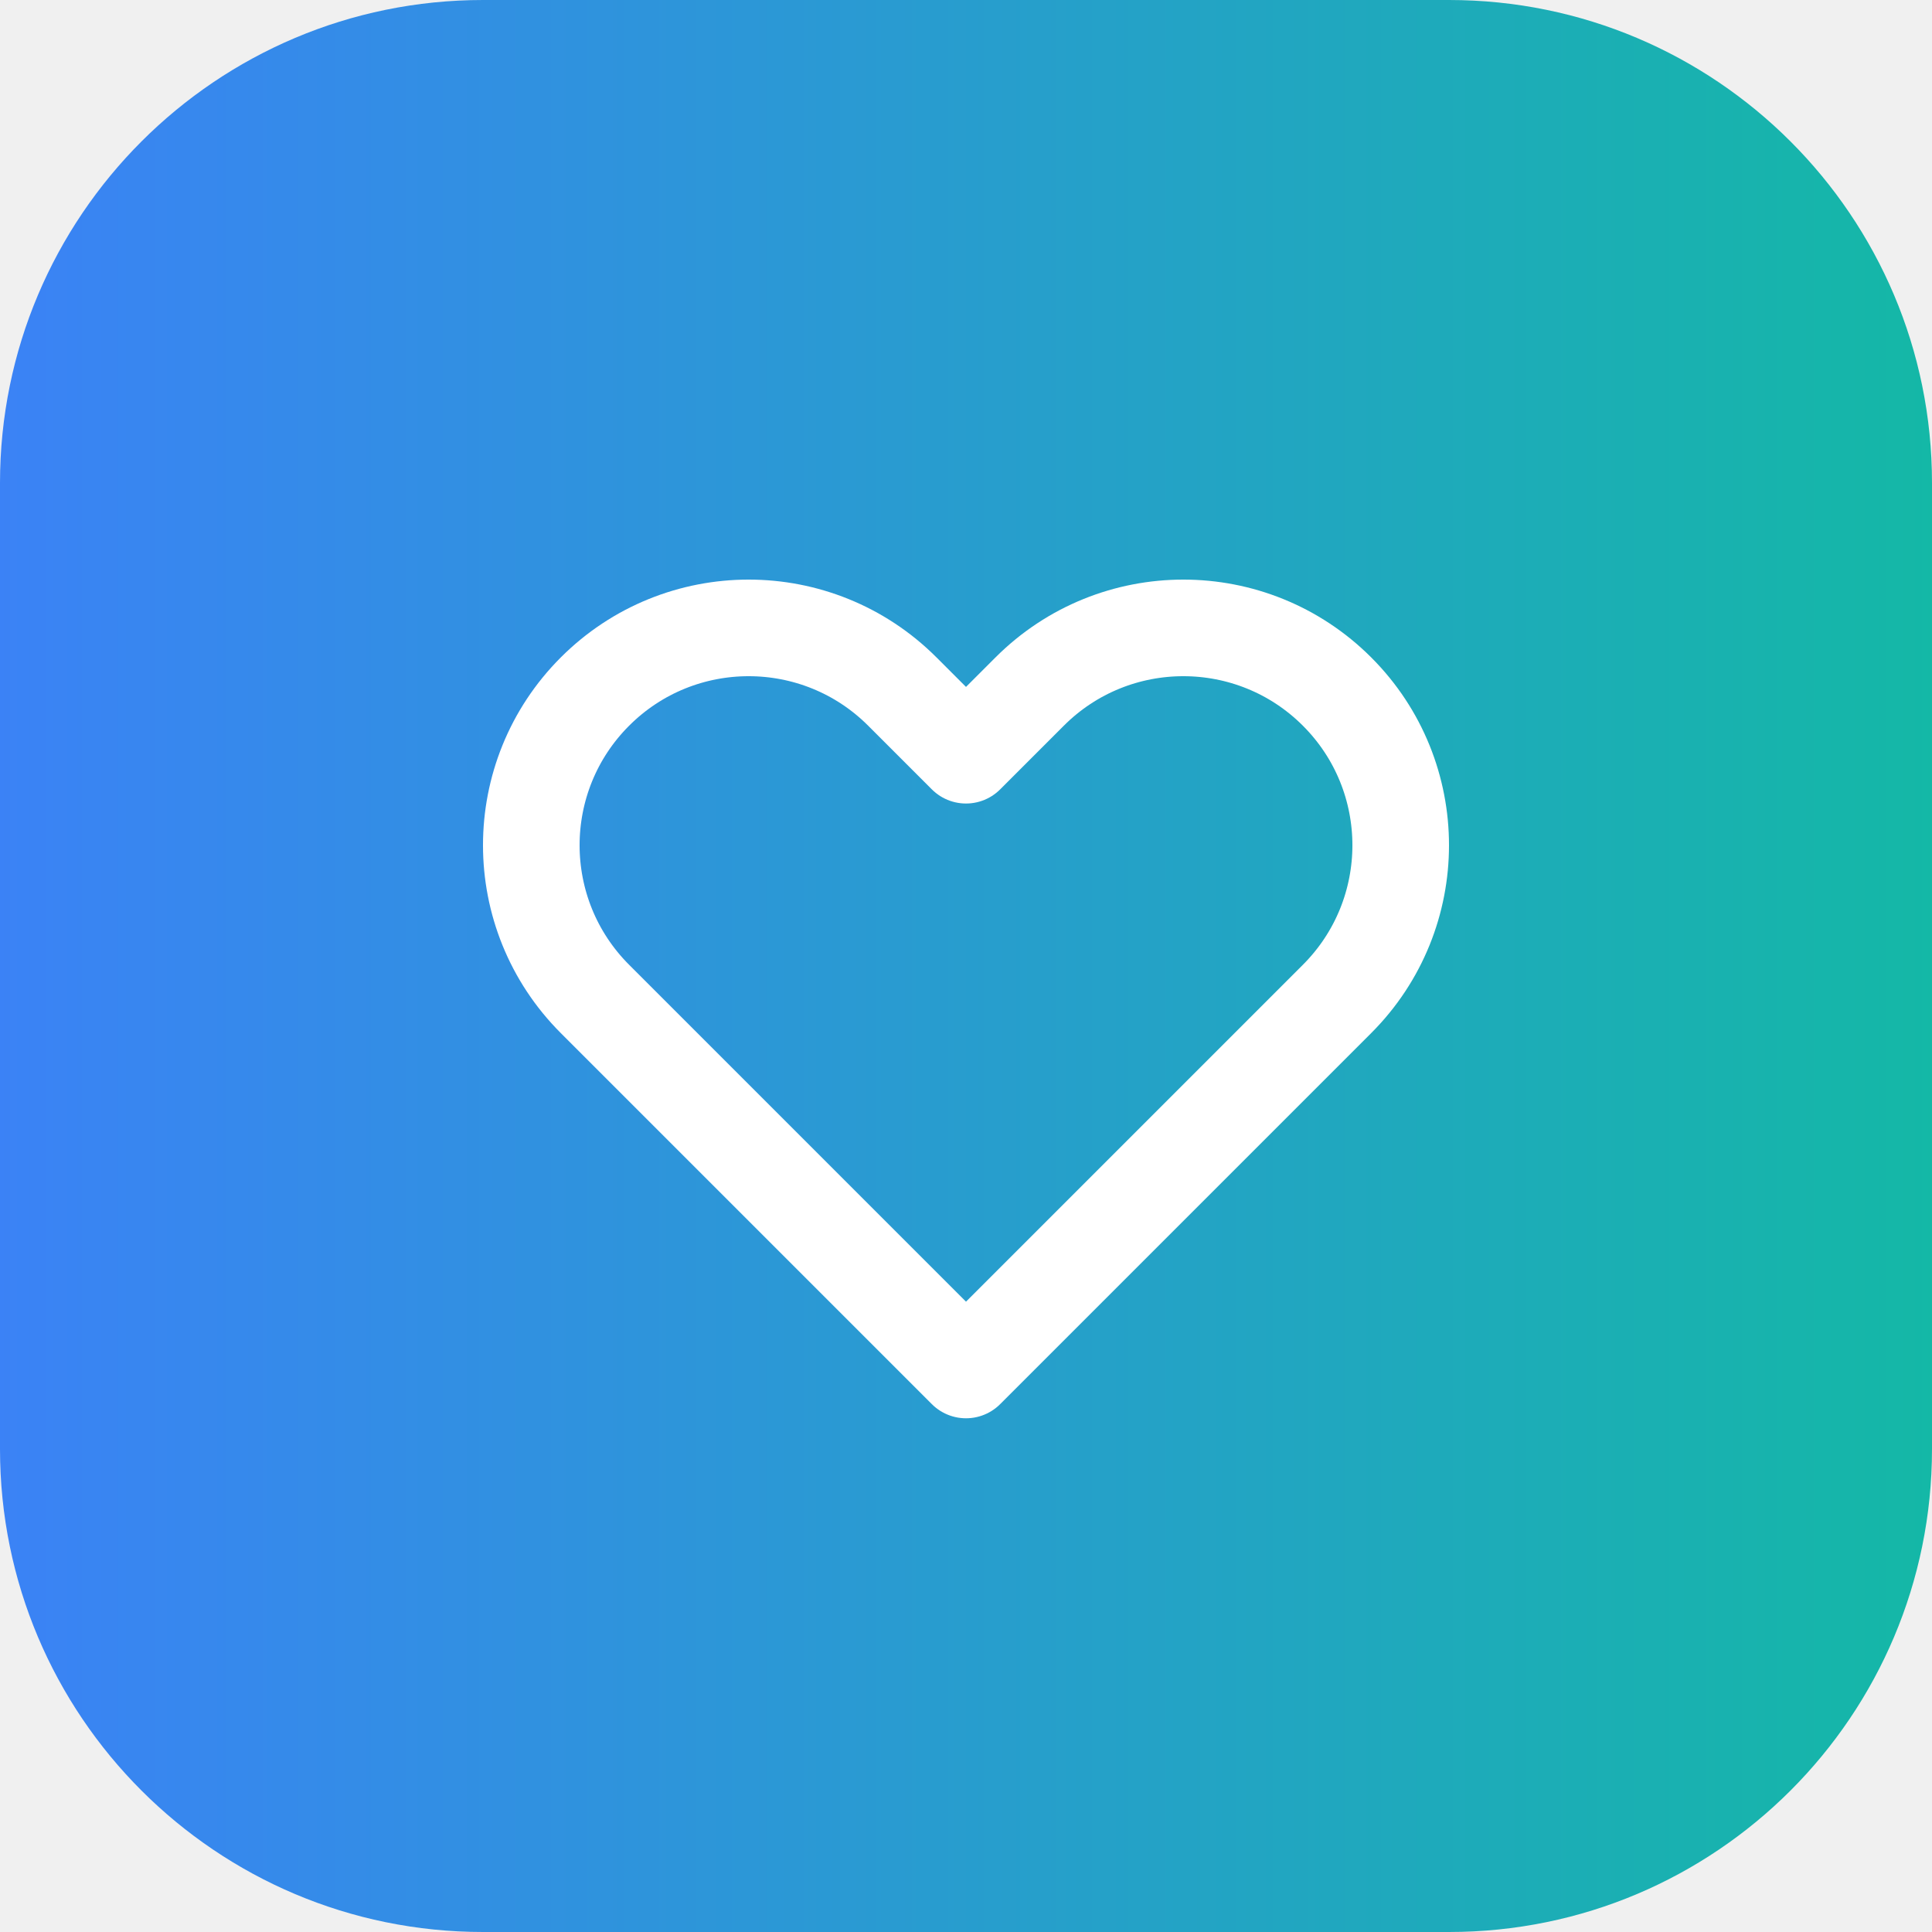
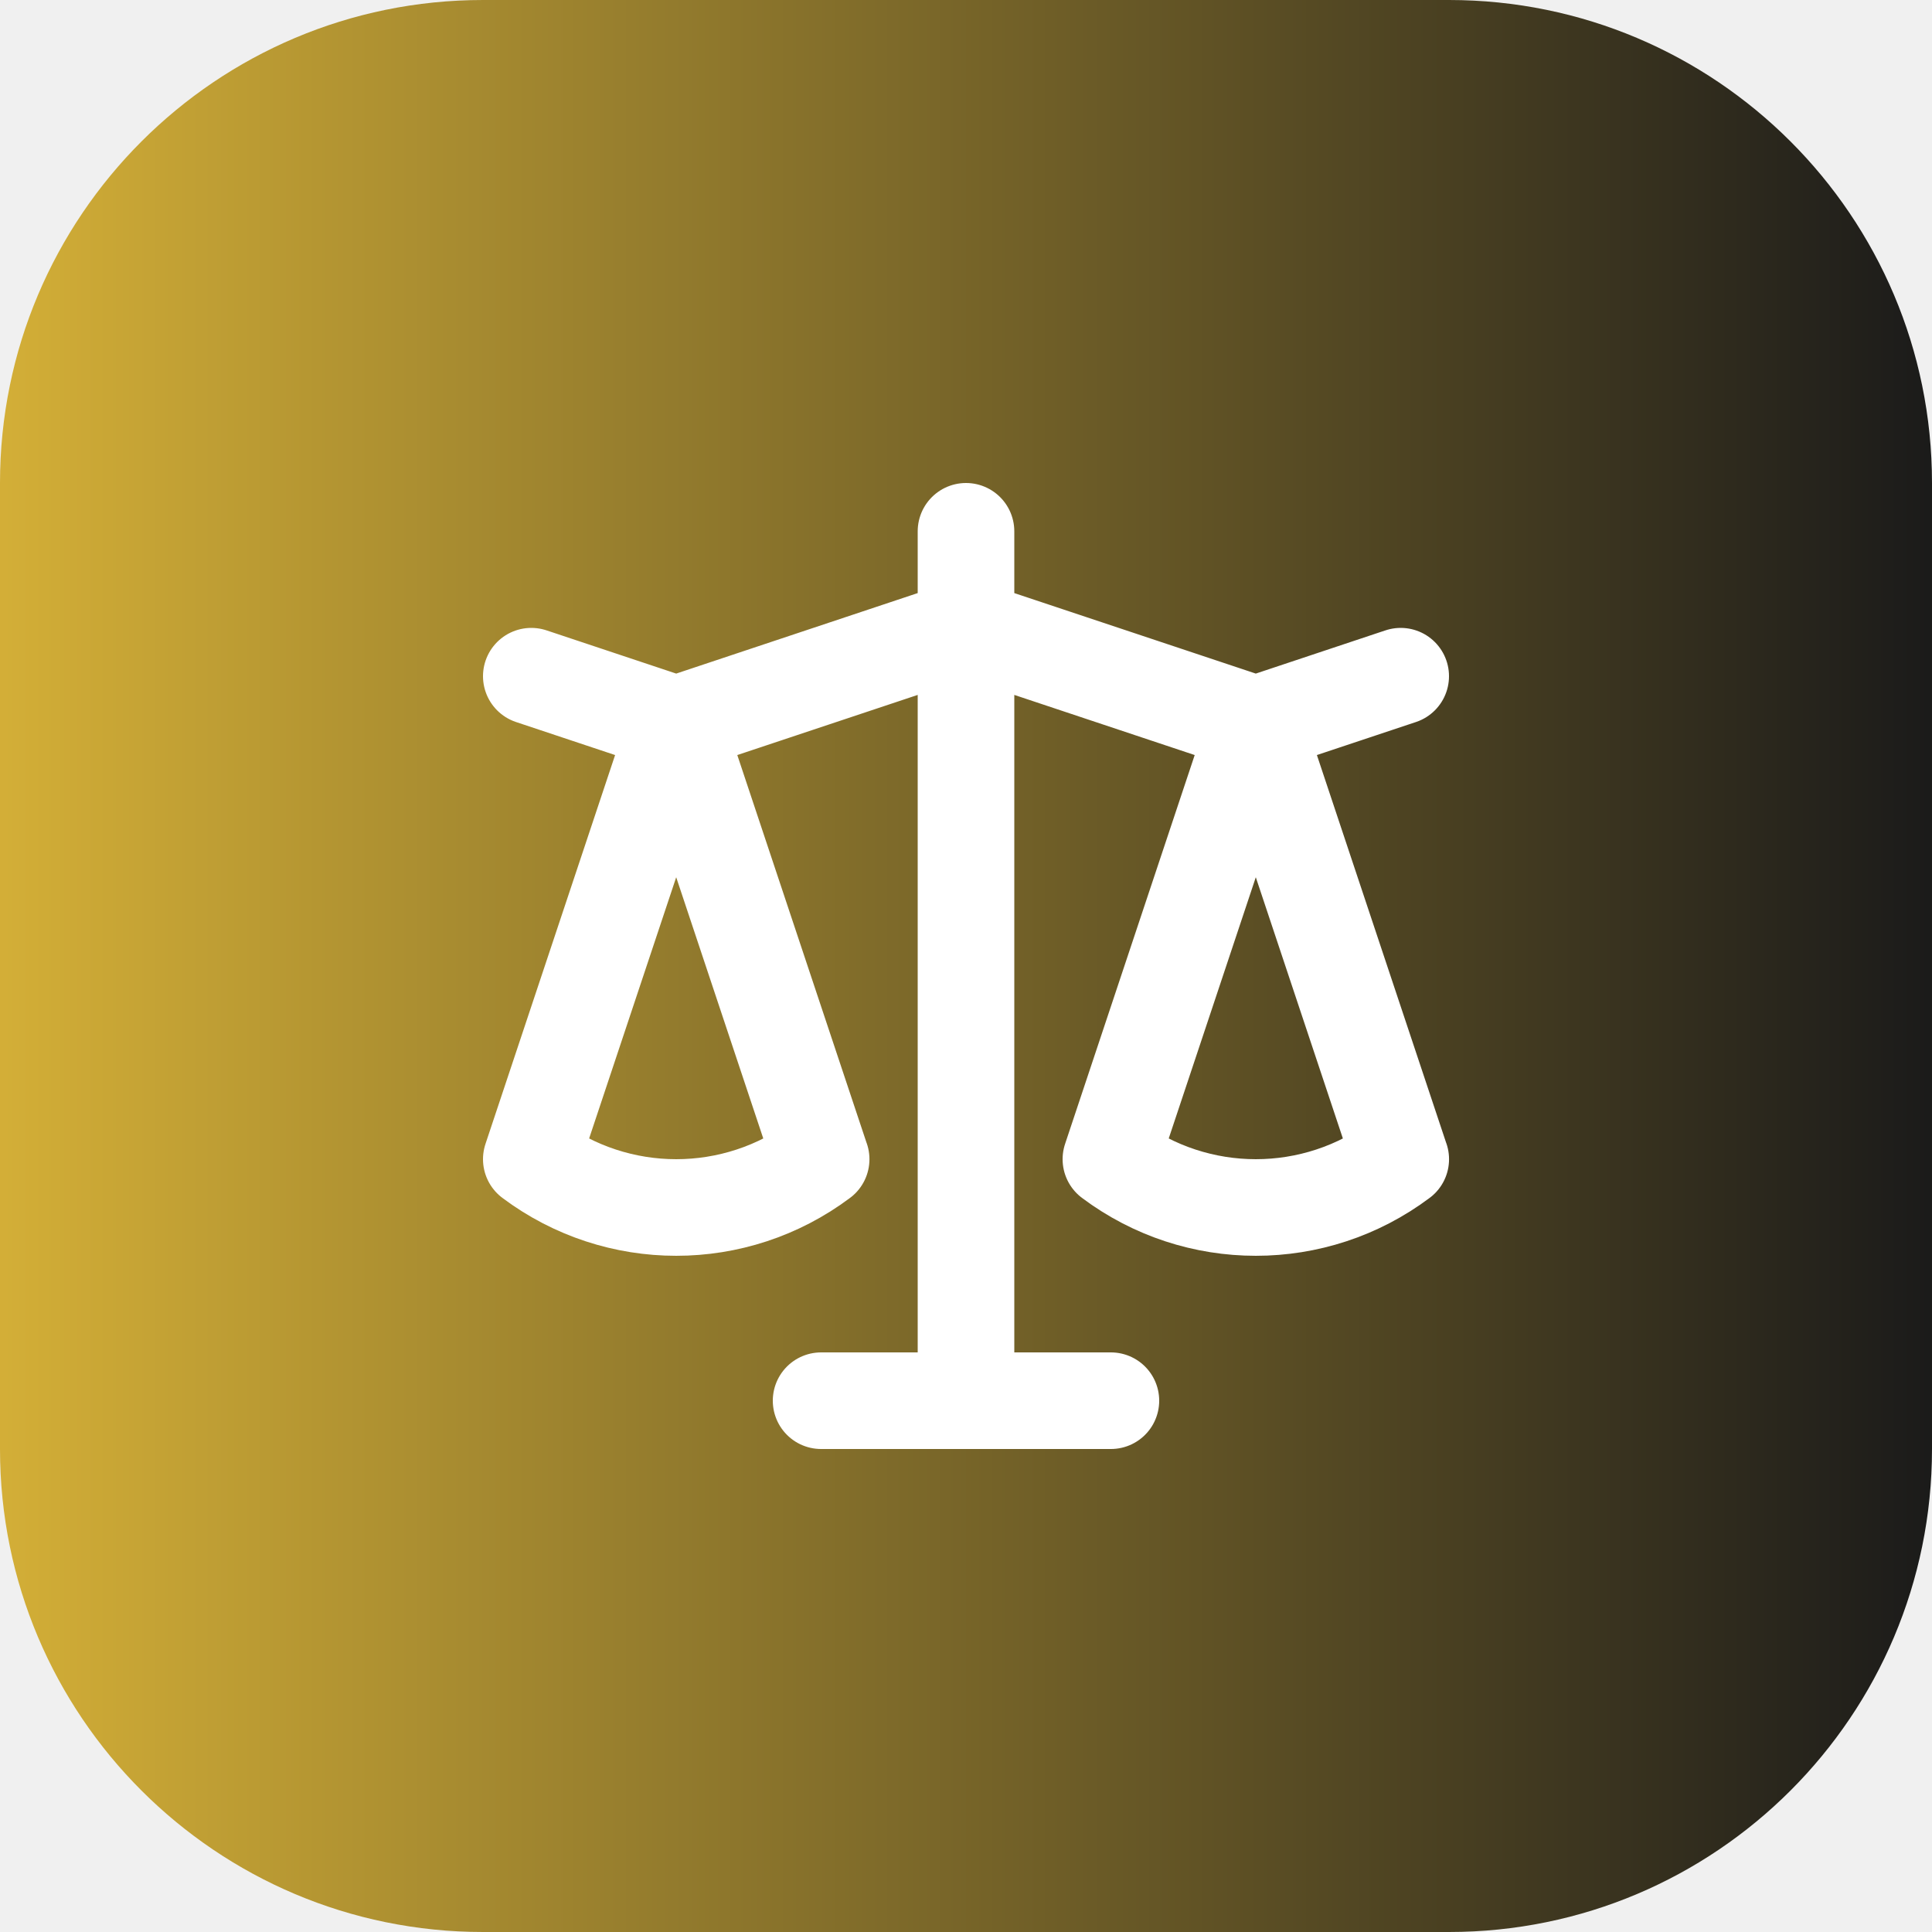
<svg xmlns="http://www.w3.org/2000/svg" width="40" height="40" viewBox="4 4 40 40">
  <defs>
-     <linearGradient id="legalGradient" x1="0%" y1="0%" x2="100%" y2="0%">
-       <stop offset="0%" style="stop-color:#3B82F6;stop-opacity:1" />
-       <stop offset="100%" style="stop-color:#14B8A6;stop-opacity:1" />
+     <linearGradient id="royalGradient" x1="0%" y1="0%" x2="100%" y2="0%">
+       <stop offset="0%" style="stop-color:#D4AF37;stop-opacity:1" />
+       <stop offset="100%" style="stop-color:#1A1A1A;stop-opacity:1" />
    </linearGradient>
  </defs>
-   <rect x="4" y="4" width="40" height="40" rx="10" ry="10" fill="url(#legalGradient)" />
+   <rect x="4" y="4" width="40" height="40" rx="10" ry="10" fill="url(#royalGradient)" />
  <g transform="translate(12, 12)">
-     <path stroke="white" stroke-width="2" stroke-linecap="round" stroke-linejoin="round" fill="none" d="M4.318 6.318a4.5 4.5 0 000 6.364L12 20.364l7.682-7.682a4.5 4.5 0 00-6.364-6.364L12 7.636l-1.318-1.318a4.5 4.5 0 00-6.364 0z" />
+     <path fill="none" stroke="#FFFFFF" stroke-linecap="round" stroke-linejoin="round" stroke-width="2" d="M3 6l3 1m0 0l-3 9a5.002 5.002 0 006.001 0M6 7l3 9M6 7l6-2m6 2l3-1m-3 1l-3 9a5.002 5.002 0 006.001 0M18 7l3 9m-3-9l-6-2m0-2v2m0 16V5m0 16H9m3 0h3">
+     </path>
  </g>
</svg>
